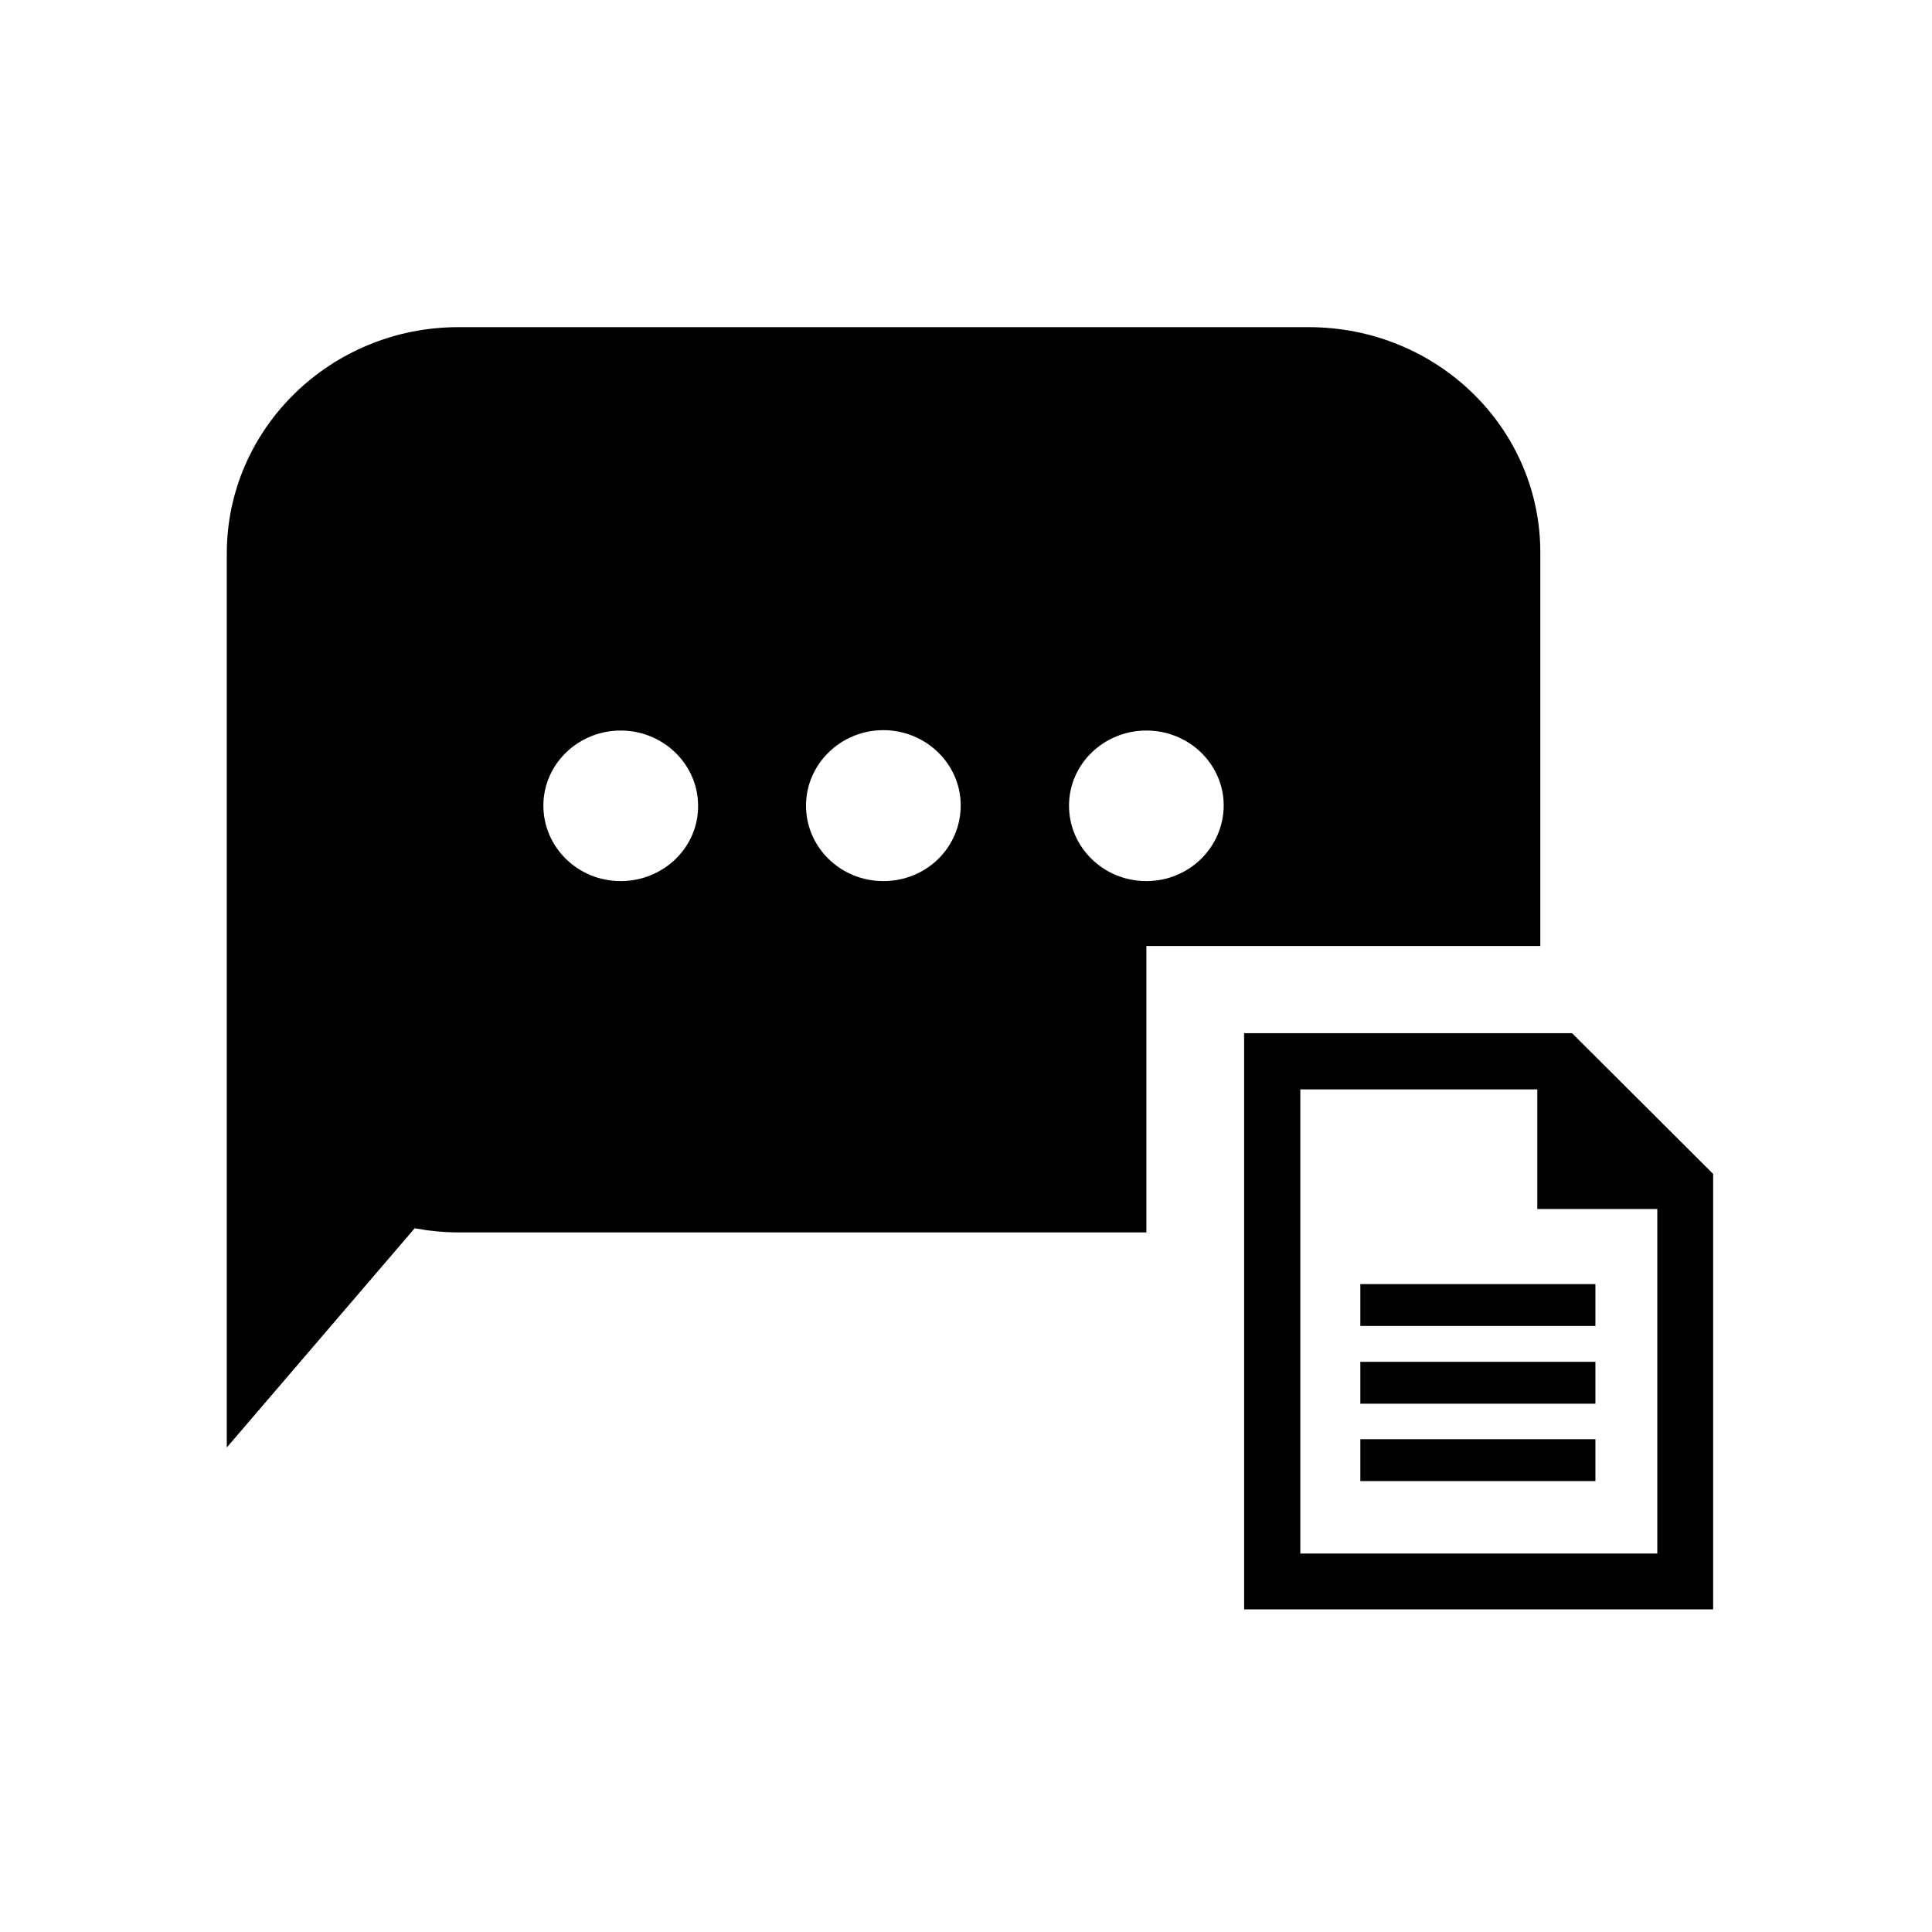
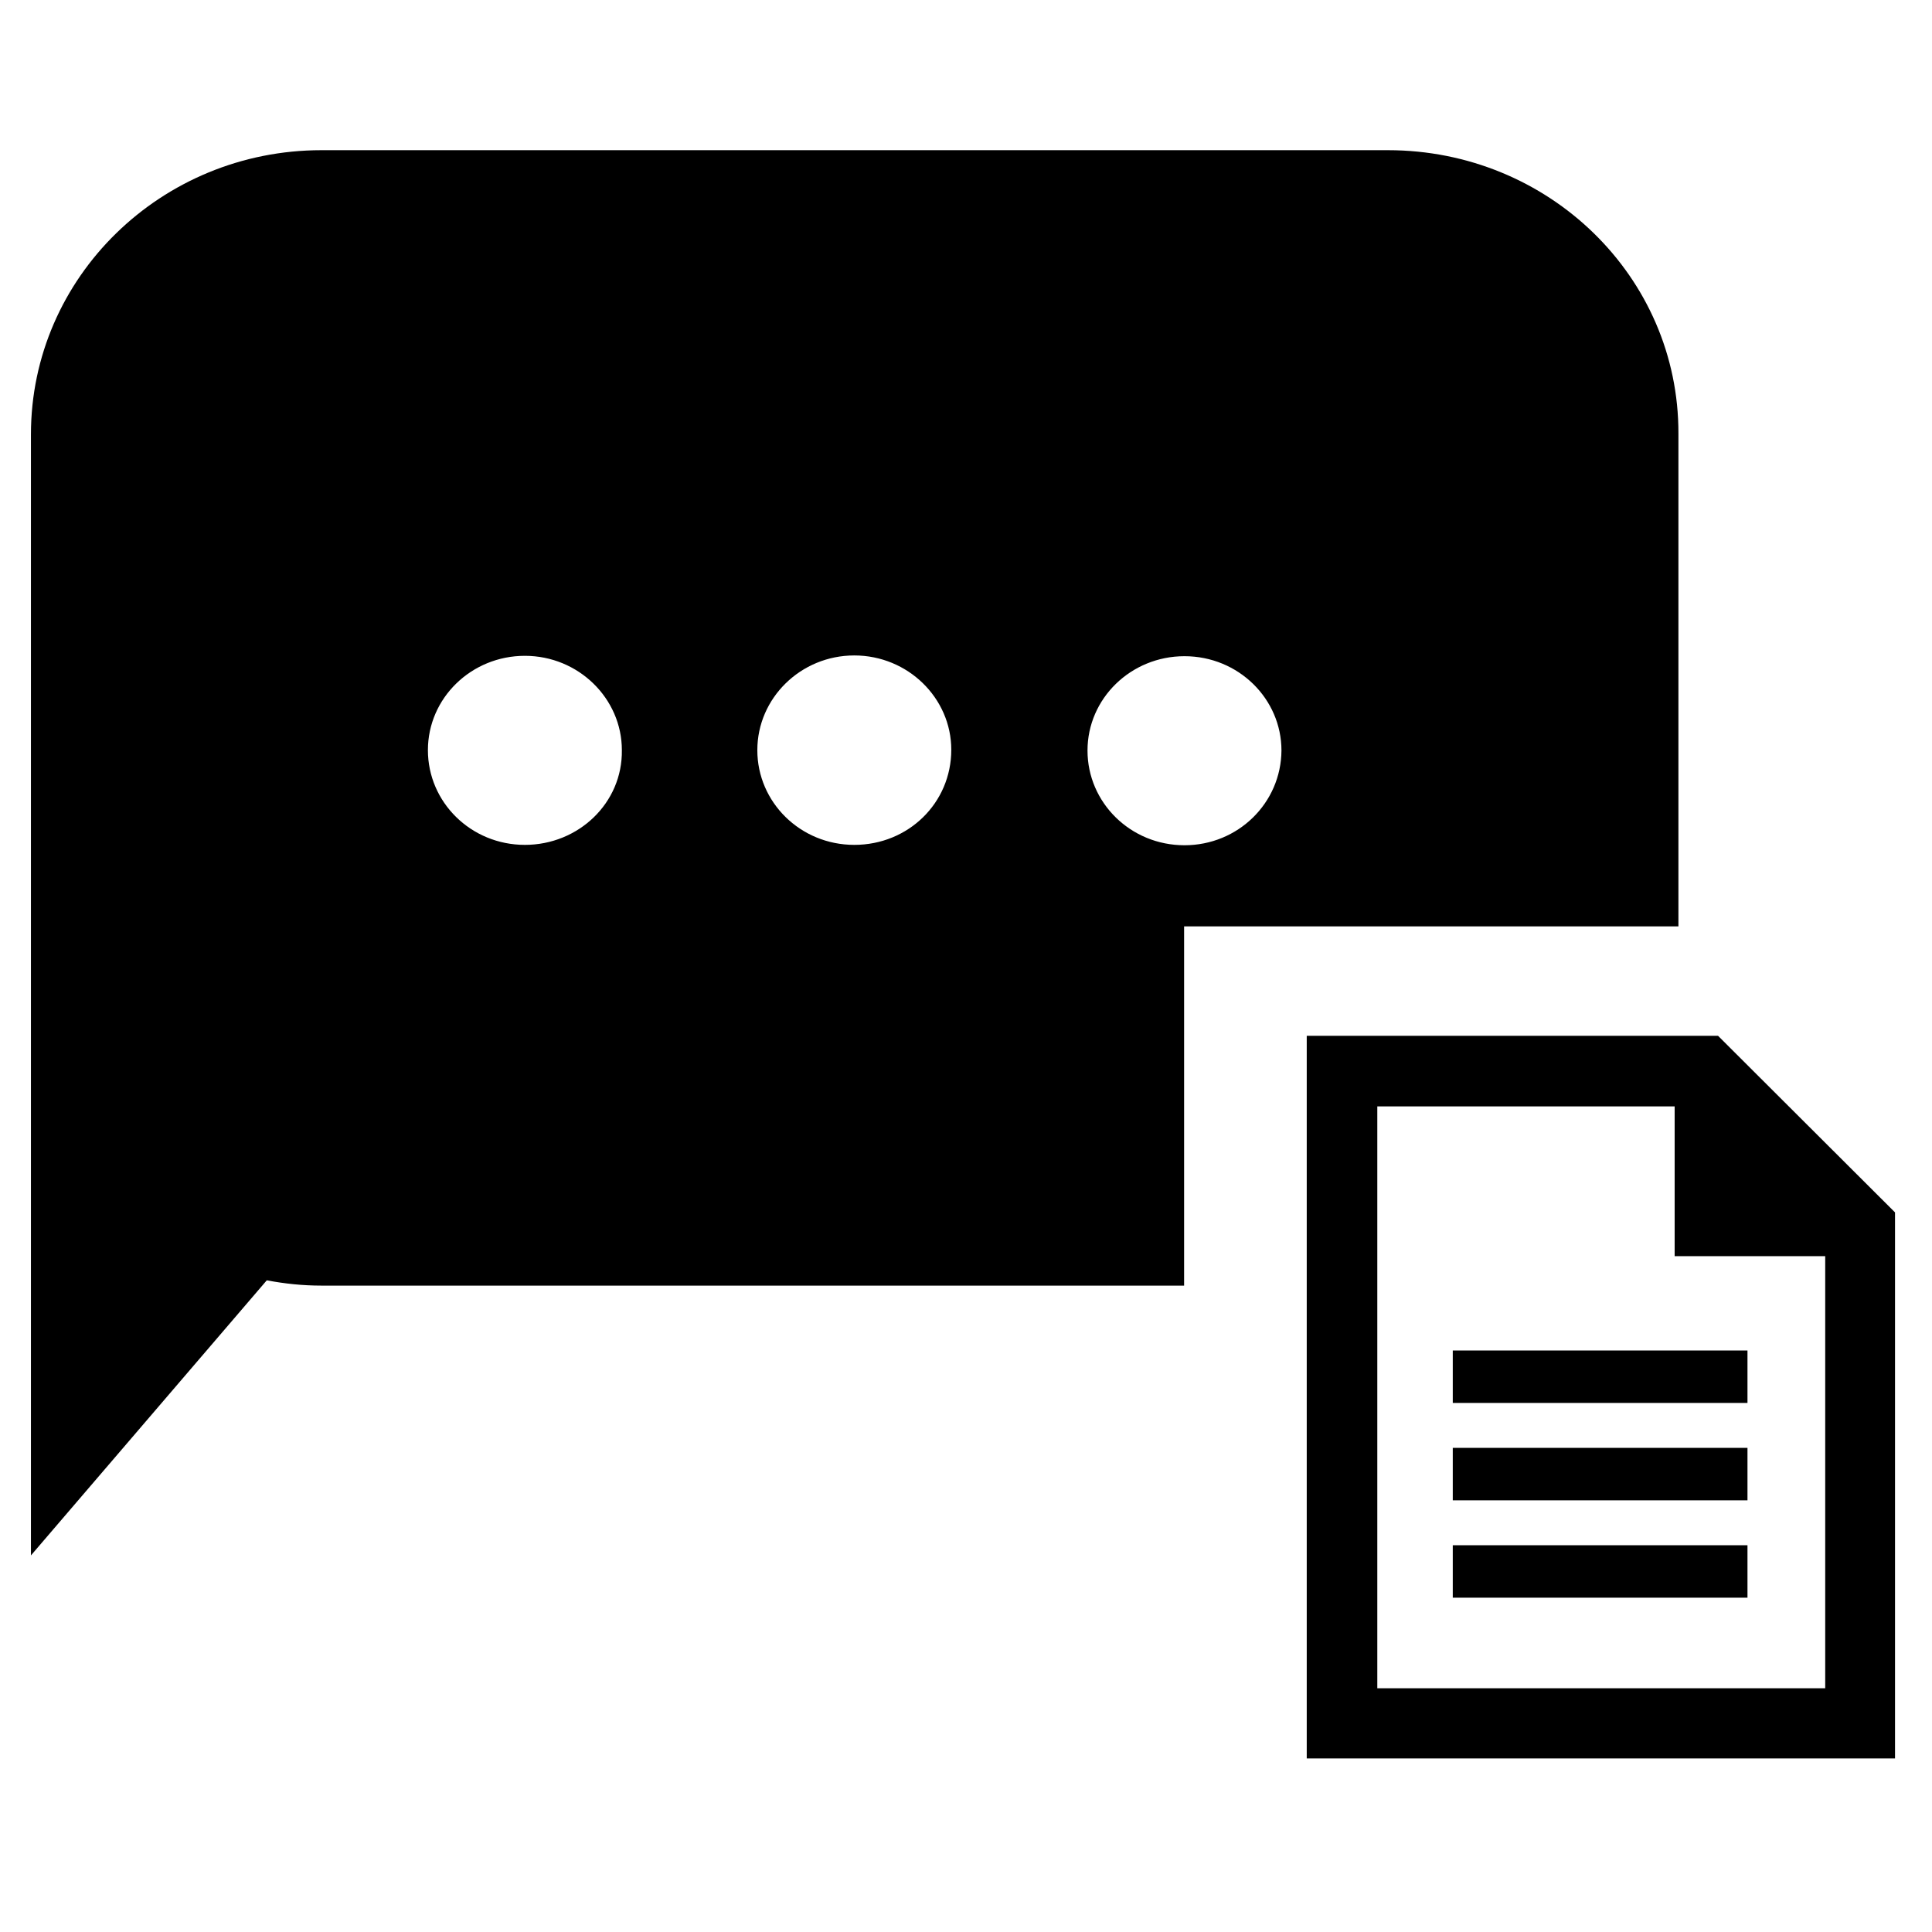
<svg xmlns="http://www.w3.org/2000/svg" version="1.1" width="1024" height="1024" viewBox="0 0 1024 1024">
  <g id="icomoon-ignore">
</g>
-   <path d="M845.6 785h-124.6v-22.2h124.6v22.2zM845.6 744h-124.6v-22.2h124.6v22.2zM845.6 702.8h-124.6v-22.2h124.6v22.2zM814.8 577.2v63.6h63.6v182.6h-189.2v-246h125.6zM833.2 547.6h-173.8v305.4h248.6v-230.8l-74.8-74.6z" />
-   <path d="M607.6 501.4h208.8v-208.2c0.2-66.4-54.8-119.8-122.8-119.8h-450.6c-67.8 0-122.8 53.8-122.8 120v473.8l99.6-116.2c7.6 1.4 15.2 2.2 23.2 2.2h364.6v-151.8zM329 467c-22.8 0-41-18-41-40s18.4-39.8 41-39.8c22.6 0 41 18 41 39.8 0.2 22.2-18.4 40-41 40zM468.2 467c-22.8 0-41-18-41-40s18.4-40 41-40c22.6 0 41 18 41 39.8 0 22.4-18.2 40.2-41 40.2zM607.6 387.2c22.8 0 41 18 41 39.8-0.2 22.2-18.4 40-41 40-22.8 0-41-18-41-40s18.4-39.8 41-39.8z" />
+   <path d="M926.2 846.8h-156.2v-27.8h156.2v27.8zM926.2 795.2h-156.2v-27.8h156.2v27.8zM926.2 743.6h-156.2v-27.8h156.2v27.8zM887.6 586v79.8h79.8v229h-237.4v-308.4h157.6v-0.4zM910.6 549h-218v383h311.8v-289.4l-93.8-93.6z" />
+   <path d="M627.8 491h261.8v-261.2c0.2-83.2-68.8-150.2-154-150.2h-565.2c-85 0-154 67.4-154 150.6v594.2l125-145.8c9.6 1.8 19 2.8 29 2.8h457.2v-190.4h0.2zM278.2 447.8c-28.6 0-51.4-22.6-51.4-50.2s23-50 51.4-50 51.4 22.6 51.4 50c0.4 28-23 50.2-51.4 50.2zM452.8 447.8c-28.6 0-51.4-22.6-51.4-50.2s23-50.2 51.4-50.2c28.4 0 51.4 22.6 51.4 50 0 28.2-22.8 50.4-51.4 50.4zM627.8 347.8c28.6 0 51.4 22.6 51.4 50-0.2 27.8-23 50.2-51.4 50.2-28.6 0-51.4-22.6-51.4-50.2s23-50 51.4-50z" />
</svg>
